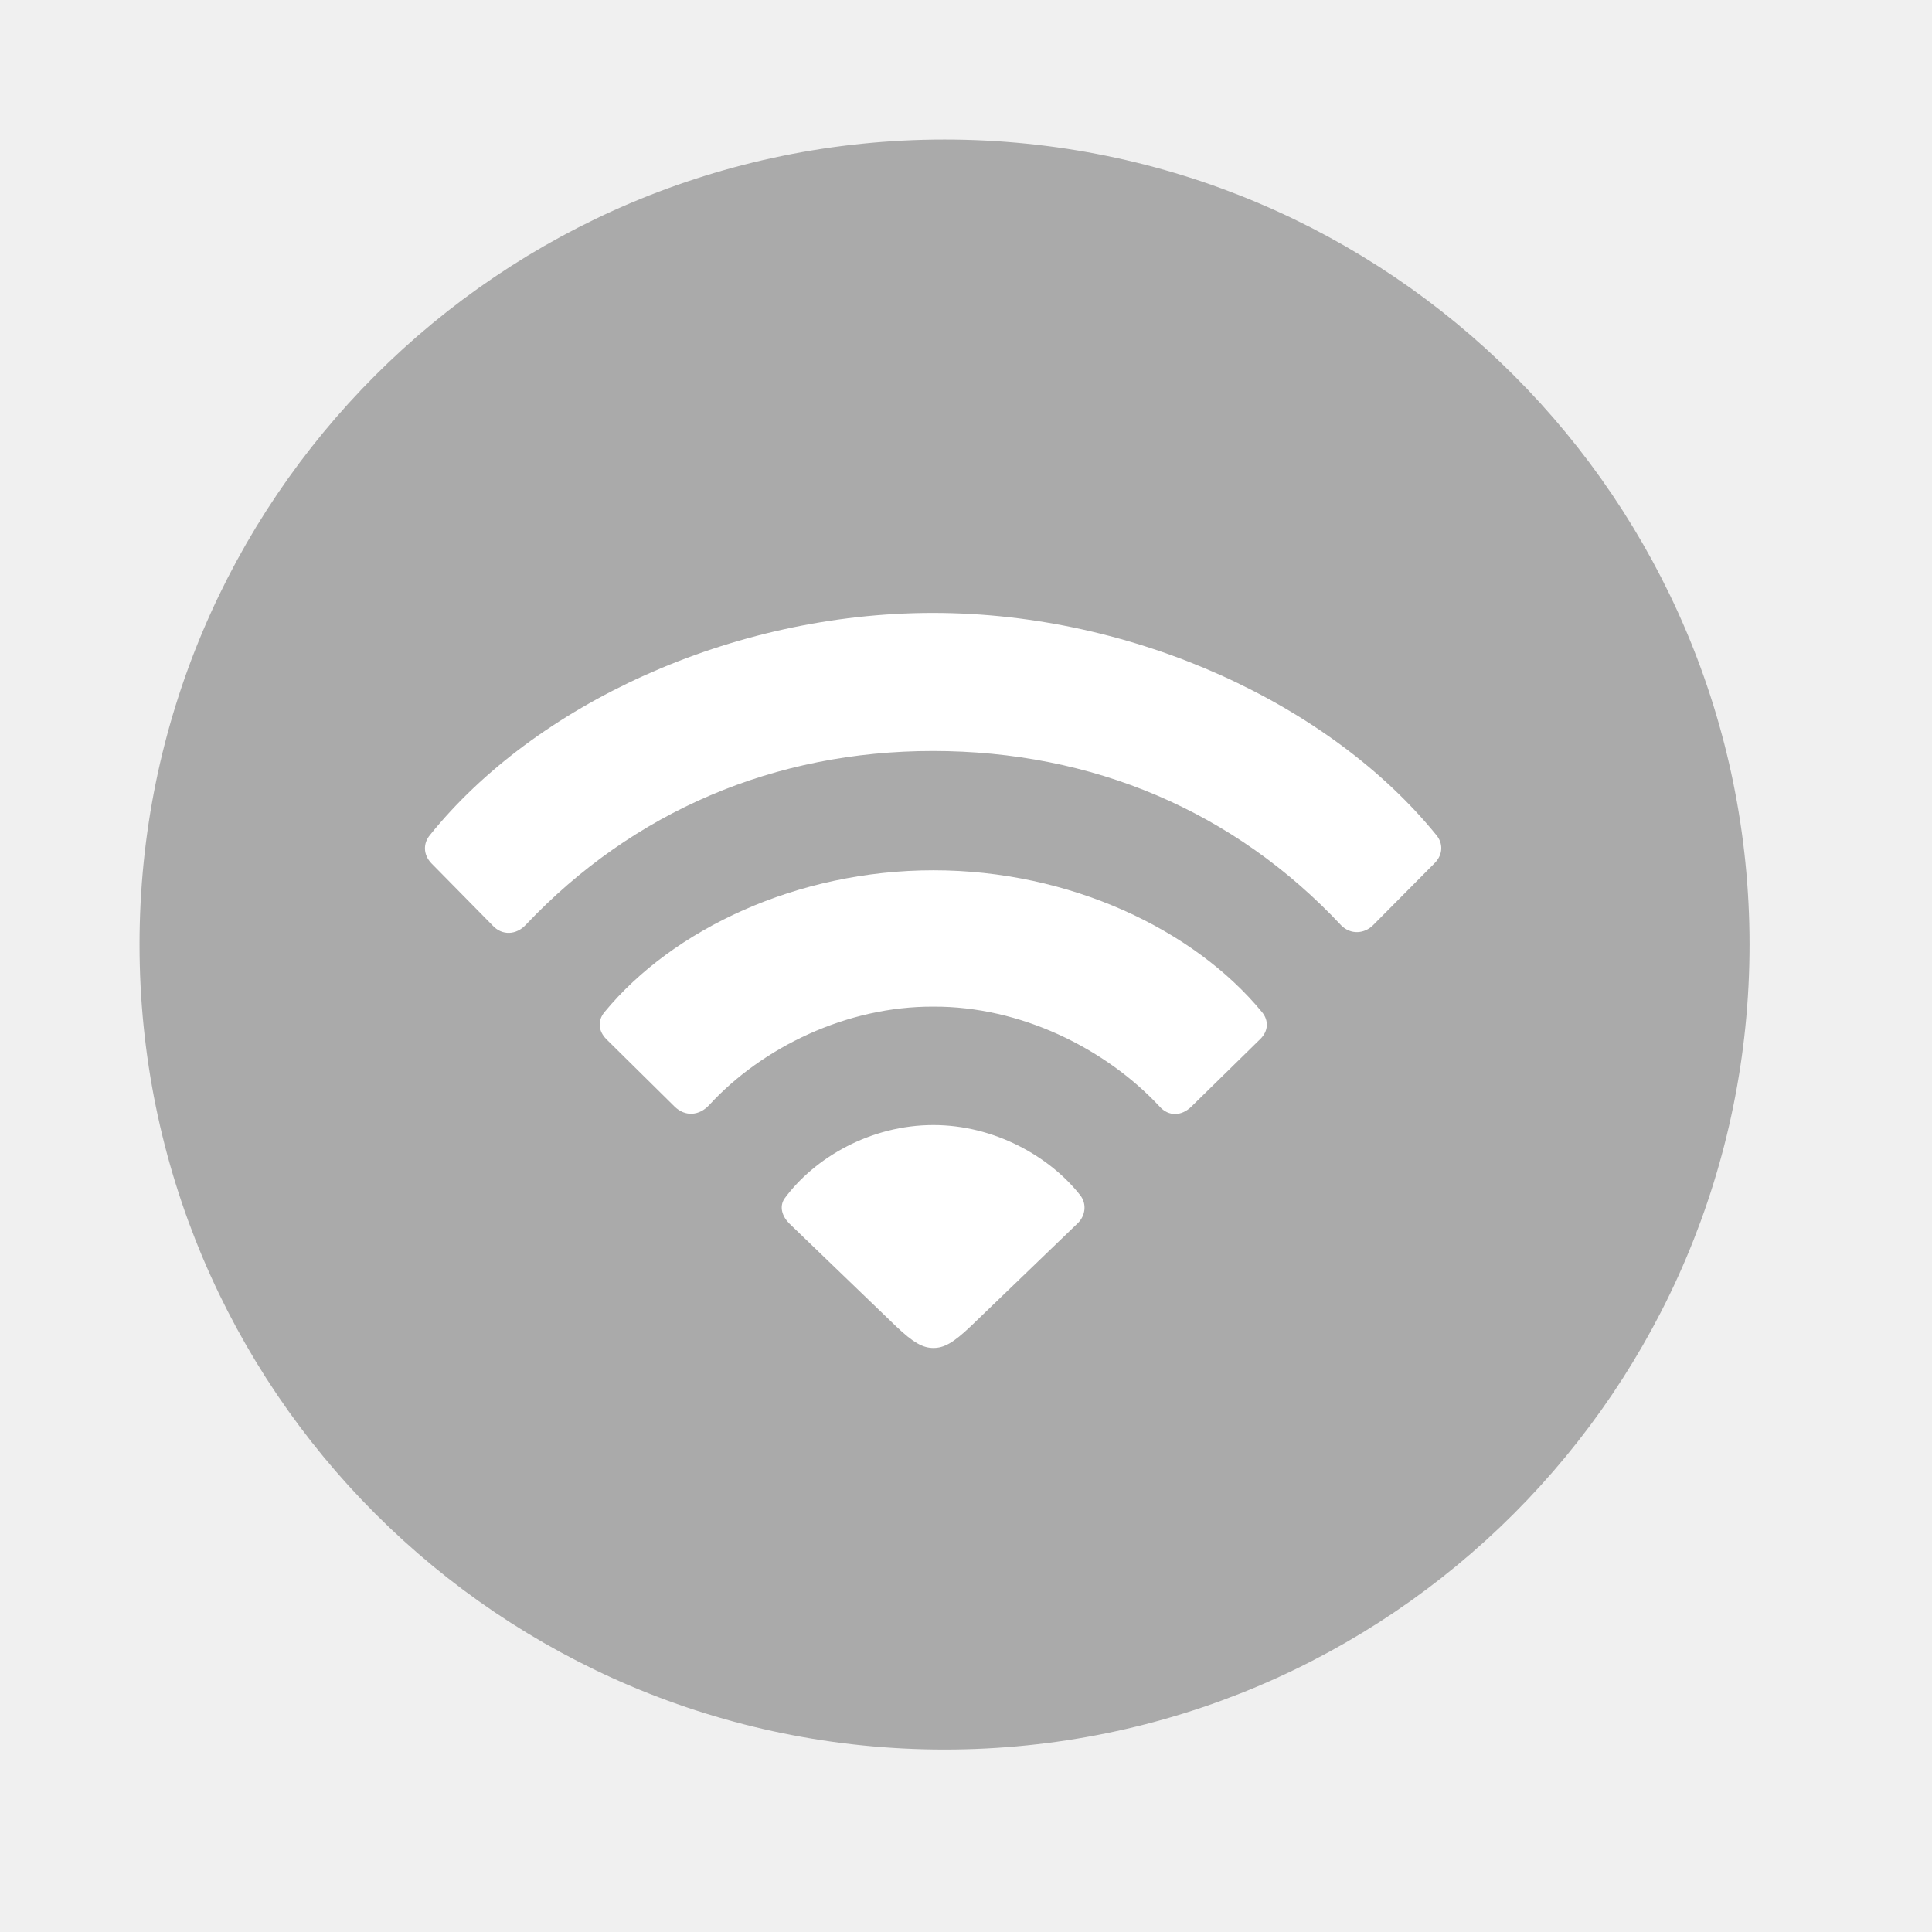
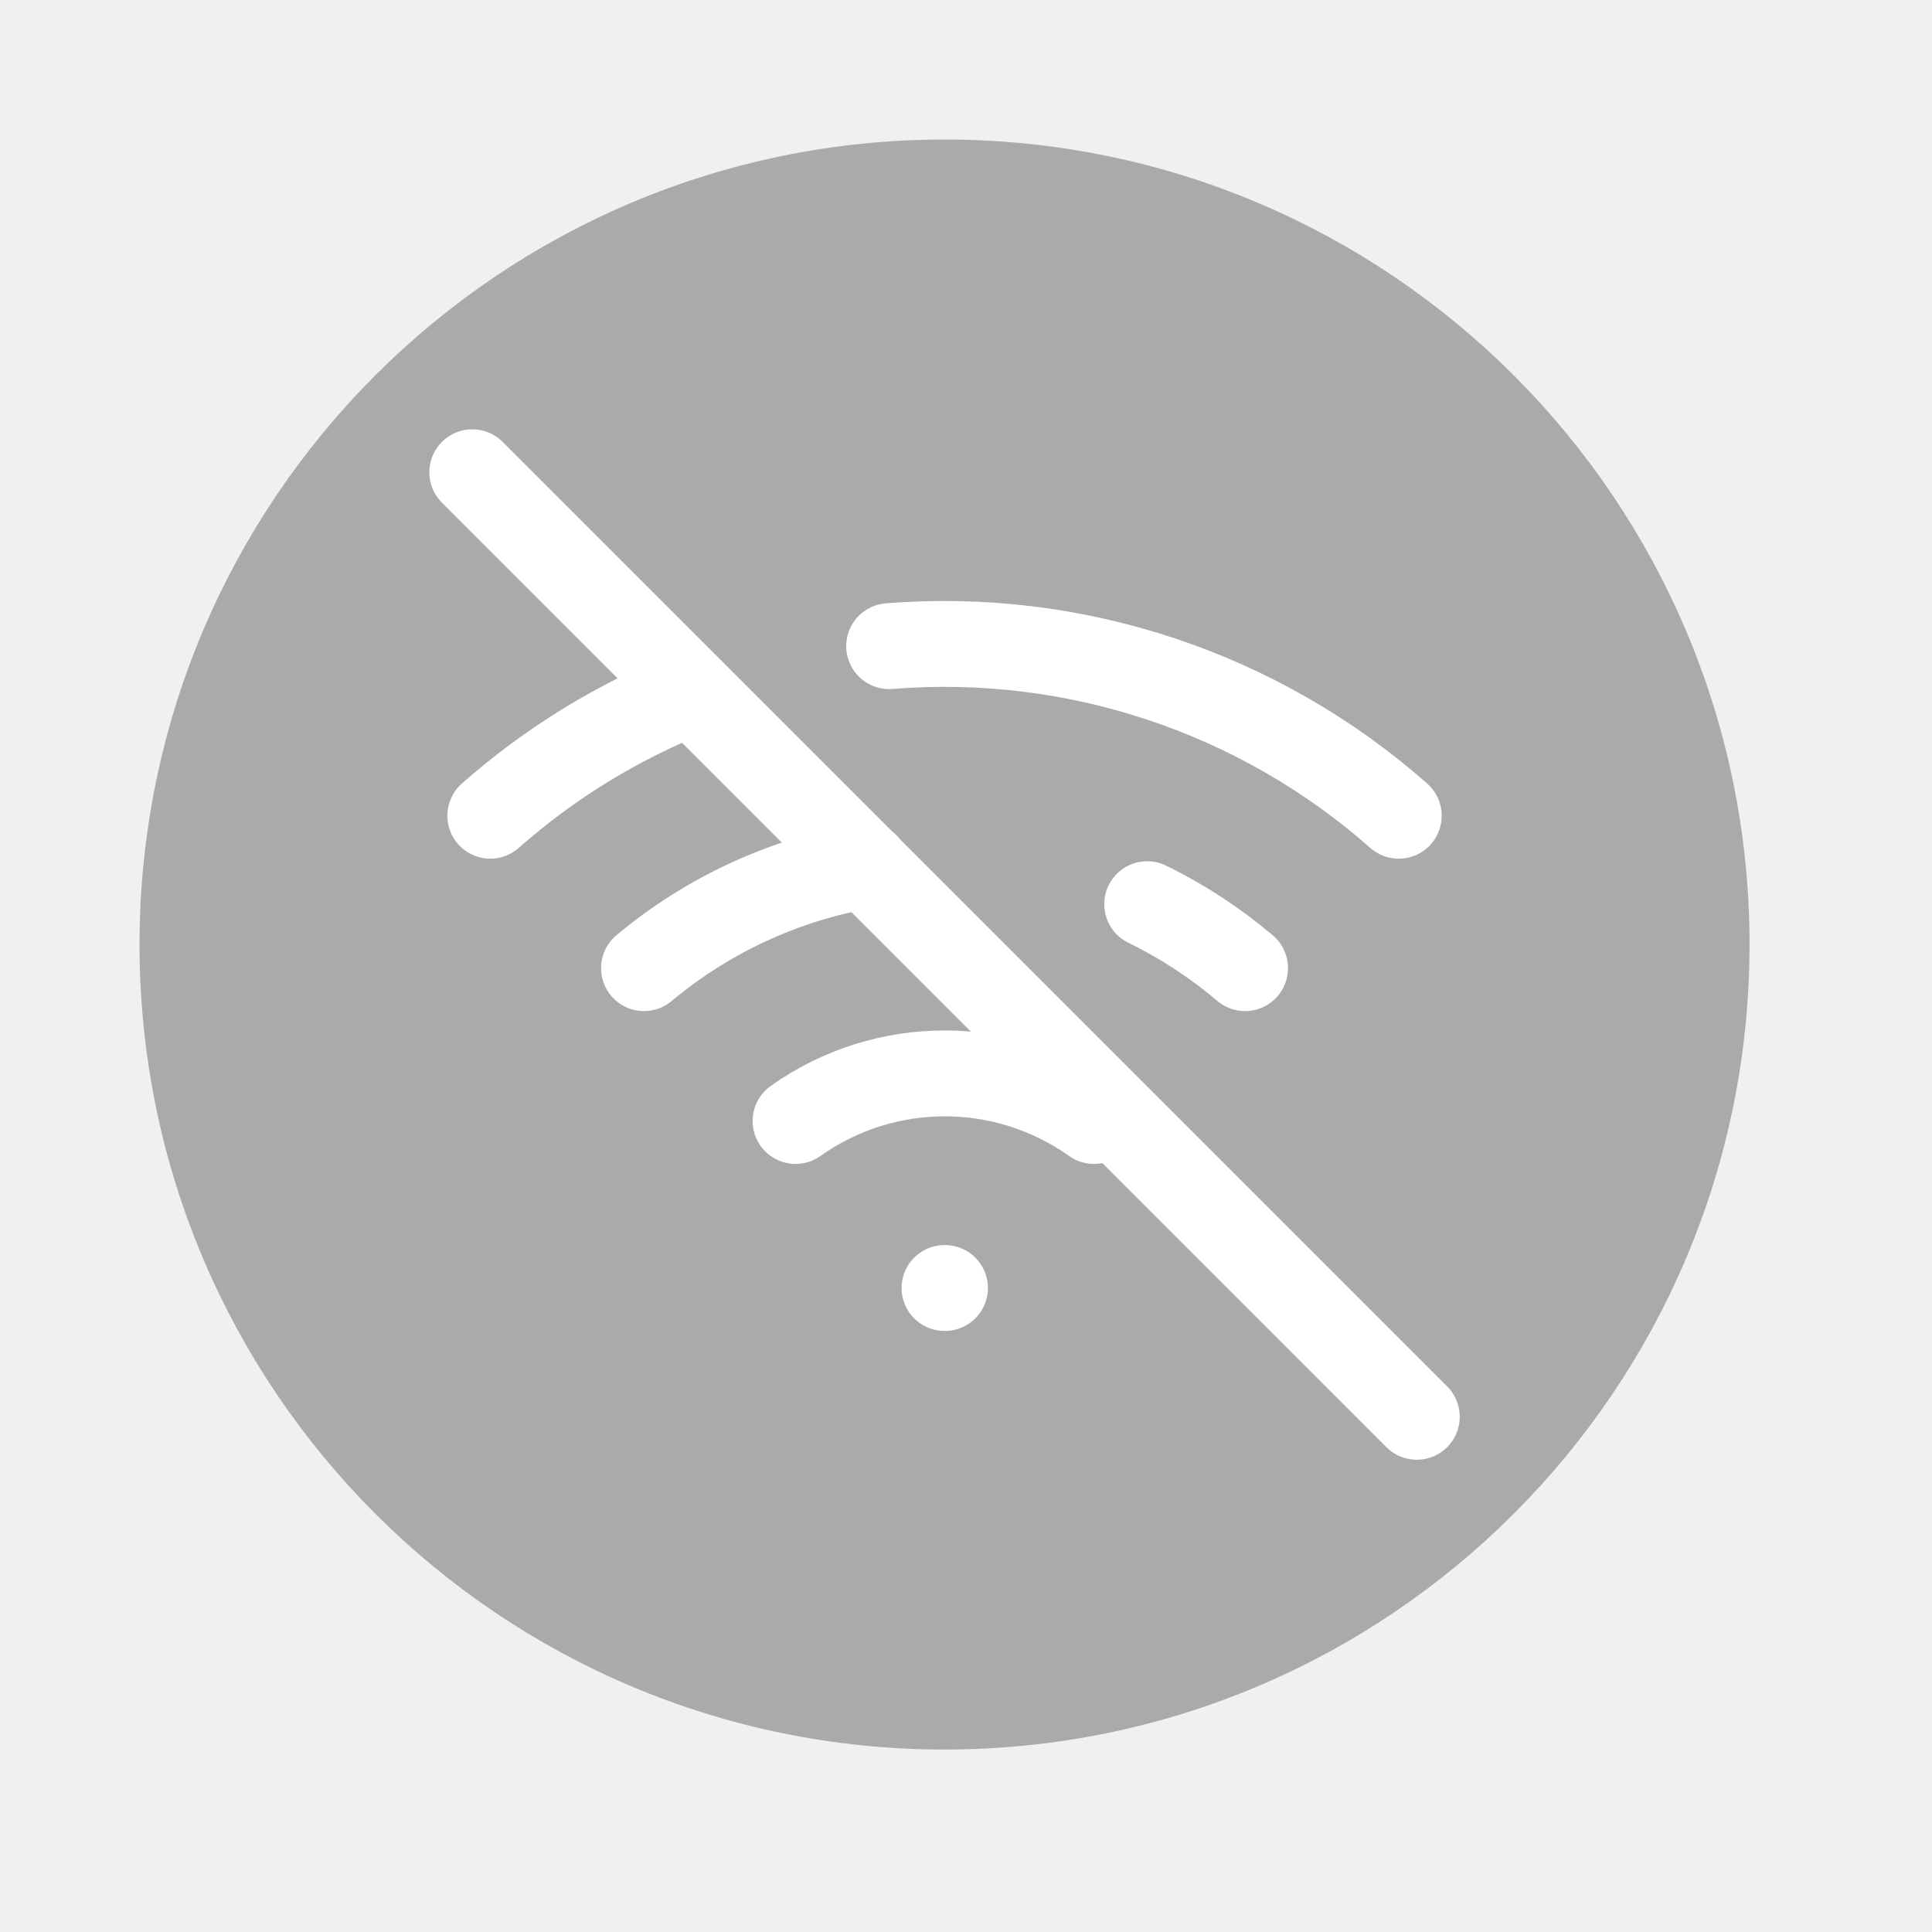
- <svg xmlns="http://www.w3.org/2000/svg" viewBox="-10 -10 45 45" width="28" height="28" stroke="#fff" stroke-width="2" fill="#aaa" stroke-linecap="round" stroke-linejoin="round" class="css-i6dzq1" version="1.1" id="svg5">
-   <defs id="defs5" />
-   <circle cx="12" cy="12" r="18" stroke="#aaa" stroke-width="1.5" fill="#aaa" id="circle1" />
-   <g class="ColorScheme-Text" fill="currentColor" id="g3" style="color:#f2f2f2;fill:#ffffff;fill-opacity:1;fill-rule:nonzero;stroke:none;stroke-opacity:1" transform="matrix(1.607143,0,0,1.607143,-5.943128,-5.365165)">
-     <path d="m 4.617,10.531 c 0.133,0.145 0.341,0.139 0.48,-0.013 1.559,-1.647 3.61,-2.518 5.9,-2.518 2.31,0 4.367,0.871 5.919,2.53 0.133,0.132 0.334,0.126 0.467,-0.013 l 0.883,-0.89 c 0.126,-0.126 0.126,-0.29 0.025,-0.41 -1.521,-1.874 -4.354,-3.218 -7.295,-3.218 -2.934,0 -5.774,1.338 -7.288,3.218 -0.101,0.12 -0.101,0.284 0.019,0.41 z" id="path1-2" style="fill:#ffffff;fill-opacity:1;fill-rule:nonzero;stroke:none;stroke-opacity:1" />
-     <path d="m 7.255,13.156 c 0.151,0.145 0.353,0.133 0.499,-0.025 0.77,-0.839 2,-1.433 3.25,-1.426 1.256,-0.006 2.486,0.6 3.275,1.445 0.132,0.151 0.322,0.145 0.467,0 l 0.991,-0.972 c 0.12,-0.114 0.133,-0.271 0.025,-0.398 -0.984,-1.193 -2.783,-2.051 -4.758,-2.051 -1.981,0 -3.78,0.858 -4.764,2.051 -0.107,0.126 -0.095,0.278 0.025,0.398 z" id="path2-9" style="fill:#ffffff;fill-opacity:1;fill-rule:nonzero;stroke:none;stroke-opacity:1" />
-     <path d="m 11.003,16.652 c 0.151,0 0.284,-0.069 0.543,-0.316 l 1.546,-1.489 c 0.114,-0.107 0.139,-0.284 0.038,-0.41 -0.442,-0.562 -1.243,-1.016 -2.127,-1.016 -0.909,0 -1.723,0.473 -2.158,1.066 -0.076,0.114 -0.038,0.252 0.069,0.36 l 1.546,1.489 c 0.252,0.24 0.391,0.316 0.543,0.316 z" id="path3-1" style="display:inline;fill:#ffffff;fill-opacity:1;fill-rule:nonzero;stroke:none;stroke-opacity:1" />
-   </g>
+ <svg viewBox="-10 -10 45 45" width="28" height="28" stroke="#fff" stroke-width="2" fill="#aaa" stroke-linecap="round" stroke-linejoin="round" class="css-i6dzq1">
+   <circle cx="12" cy="12" r="18" stroke="#aaa" stroke-width="1.5" fill="#aaa" />
+   <line x1="1" y1="1" x2="23" y2="23" />
+   <path d="M16.72 11.06A10.94 10.94 0 0 1 19 12.55" />
+   <path d="M5 12.55a10.94 10.94 0 0 1 5.17-2.39" />
+   <path d="M10.71 5.05A16 16 0 0 1 22.58 9" />
+   <path d="M1.42 9a15.91 15.91 0 0 1 4.7-2.88" />
+   <path d="M8.53 16.11a6 6 0 0 1 6.95 0" />
+   <line x1="12" y1="20" x2="12.01" y2="20" />
</svg>
